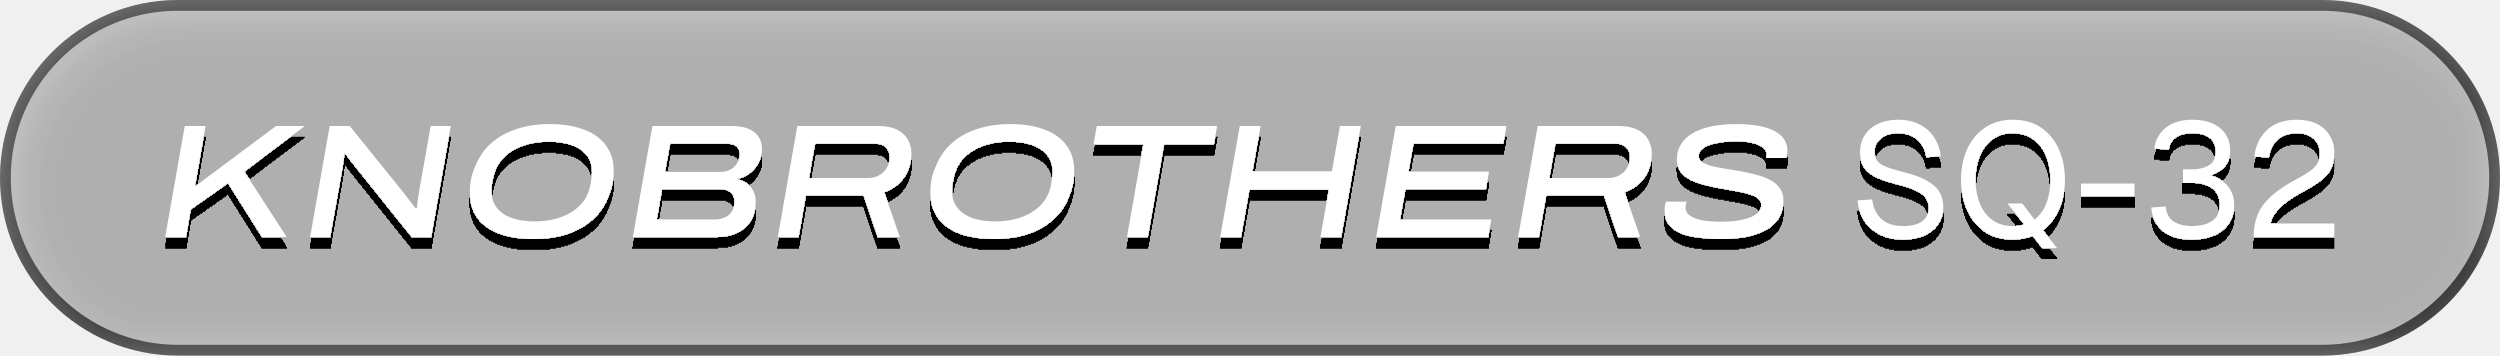
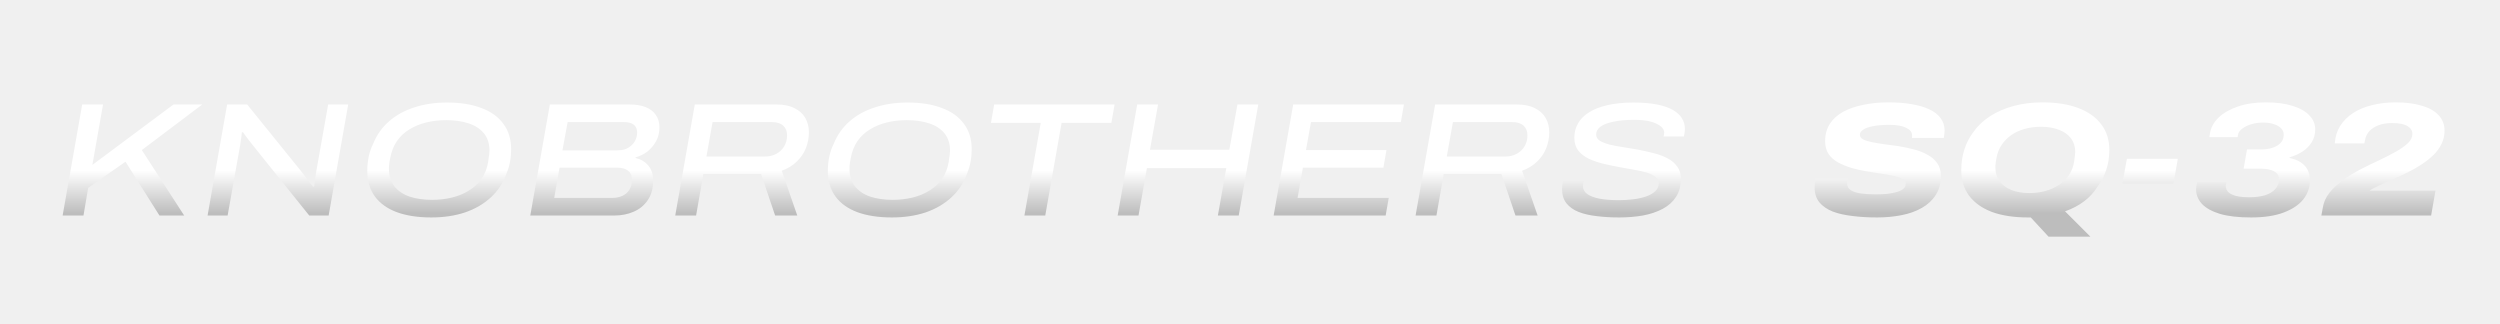
- <svg xmlns="http://www.w3.org/2000/svg" width="232" height="33" viewBox="0 0 232 33" fill="none">
-   <g filter="url(#filter0_i_214_29976)">
-     <rect width="232" height="33" rx="16.5" fill="black" fill-opacity="0.27" />
-     <rect x="0.5" y="0.5" width="231" height="32" rx="16" stroke="black" stroke-opacity="0.7" />
-     <g filter="url(#filter1_d_214_29976)">
-       <path d="M15.328 22L17.143 11.695H19.078L18.088 17.305L25.618 11.695H28.288L22.678 15.925L26.608 22H24.313L21.163 17.005L17.698 19.435L17.263 22H15.328ZM28.779 22L30.594 11.695H32.454L37.449 17.875C37.529 17.965 37.629 18.095 37.749 18.265C37.879 18.435 38.014 18.615 38.154 18.805C38.304 18.995 38.439 19.165 38.559 19.315H38.679C38.699 19.105 38.729 18.85 38.769 18.55C38.809 18.24 38.849 17.98 38.889 17.77L39.969 11.695H41.829L40.014 22H38.214L33.204 15.76C33.004 15.52 32.794 15.255 32.574 14.965C32.364 14.675 32.194 14.445 32.064 14.275H31.959C31.949 14.435 31.919 14.68 31.869 15.01C31.829 15.33 31.774 15.67 31.704 16.03L30.639 22H28.779ZM49.54 22.18C48.29 22.18 47.22 22.015 46.33 21.685C45.45 21.355 44.775 20.87 44.305 20.23C43.835 19.58 43.6 18.79 43.6 17.86C43.6 17.39 43.645 16.945 43.735 16.525C43.825 16.105 43.96 15.715 44.14 15.355C44.48 14.515 44.975 13.815 45.625 13.255C46.275 12.685 47.055 12.255 47.965 11.965C48.885 11.665 49.895 11.515 50.995 11.515C52.245 11.515 53.31 11.685 54.19 12.025C55.08 12.355 55.76 12.845 56.23 13.495C56.71 14.135 56.95 14.92 56.95 15.85C56.95 16.26 56.915 16.65 56.845 17.02C56.775 17.39 56.67 17.74 56.53 18.07C56.22 18.96 55.73 19.71 55.06 20.32C54.4 20.93 53.6 21.395 52.66 21.715C51.73 22.025 50.69 22.18 49.54 22.18ZM49.615 20.545C50.255 20.545 50.865 20.475 51.445 20.335C52.025 20.195 52.55 19.98 53.02 19.69C53.5 19.4 53.895 19.035 54.205 18.595C54.515 18.145 54.72 17.615 54.82 17.005C54.84 16.865 54.855 16.745 54.865 16.645C54.885 16.535 54.9 16.445 54.91 16.375C54.92 16.295 54.925 16.225 54.925 16.165C54.935 16.105 54.94 16.05 54.94 16C54.94 15.34 54.77 14.8 54.43 14.38C54.09 13.96 53.615 13.65 53.005 13.45C52.405 13.25 51.71 13.15 50.92 13.15C50.28 13.15 49.67 13.22 49.09 13.36C48.51 13.5 47.985 13.715 47.515 14.005C47.045 14.285 46.655 14.65 46.345 15.1C46.045 15.54 45.84 16.06 45.73 16.66C45.7 16.81 45.675 16.94 45.655 17.05C45.645 17.15 45.635 17.24 45.625 17.32C45.625 17.39 45.62 17.455 45.61 17.515C45.61 17.575 45.61 17.635 45.61 17.695C45.61 18.335 45.78 18.87 46.12 19.3C46.46 19.72 46.93 20.035 47.53 20.245C48.14 20.445 48.835 20.545 49.615 20.545ZM58.727 22L60.542 11.695H67.952C68.522 11.695 69.012 11.775 69.422 11.935C69.832 12.095 70.147 12.335 70.367 12.655C70.597 12.965 70.712 13.355 70.712 13.825C70.712 14.285 70.612 14.705 70.412 15.085C70.212 15.455 69.947 15.775 69.617 16.045C69.287 16.305 68.912 16.49 68.492 16.6V16.66C68.982 16.77 69.377 17.005 69.677 17.365C69.977 17.715 70.127 18.18 70.127 18.76C70.127 19.49 69.957 20.1 69.617 20.59C69.287 21.07 68.847 21.425 68.297 21.655C67.757 21.885 67.177 22 66.557 22H58.727ZM60.947 20.365H66.332C66.662 20.365 66.967 20.305 67.247 20.185C67.527 20.065 67.747 19.88 67.907 19.63C68.077 19.38 68.162 19.055 68.162 18.655C68.162 18.305 68.042 18.035 67.802 17.845C67.572 17.655 67.232 17.56 66.782 17.56H61.442L60.947 20.365ZM61.712 15.955H66.797C67.057 15.955 67.297 15.92 67.517 15.85C67.747 15.77 67.942 15.655 68.102 15.505C68.272 15.355 68.402 15.18 68.492 14.98C68.592 14.77 68.642 14.545 68.642 14.305C68.642 13.975 68.537 13.73 68.327 13.57C68.117 13.41 67.822 13.33 67.442 13.33H62.192L61.712 15.955ZM72.178 22L73.993 11.695H81.553C82.243 11.695 82.808 11.81 83.248 12.04C83.698 12.26 84.033 12.565 84.253 12.955C84.473 13.345 84.583 13.785 84.583 14.275C84.583 14.785 84.488 15.28 84.298 15.76C84.108 16.23 83.823 16.645 83.443 17.005C83.073 17.365 82.613 17.645 82.063 17.845L83.503 22H81.448L80.143 18.145H74.788L74.113 22H72.178ZM75.073 16.525H80.518C80.908 16.525 81.258 16.44 81.568 16.27C81.878 16.1 82.118 15.87 82.288 15.58C82.468 15.28 82.558 14.94 82.558 14.56C82.558 14.18 82.438 13.88 82.198 13.66C81.958 13.44 81.608 13.33 81.148 13.33H75.643L75.073 16.525ZM92.28 22.18C91.03 22.18 89.96 22.015 89.07 21.685C88.19 21.355 87.515 20.87 87.045 20.23C86.575 19.58 86.34 18.79 86.34 17.86C86.34 17.39 86.385 16.945 86.475 16.525C86.565 16.105 86.7 15.715 86.88 15.355C87.22 14.515 87.715 13.815 88.365 13.255C89.015 12.685 89.795 12.255 90.705 11.965C91.625 11.665 92.635 11.515 93.735 11.515C94.985 11.515 96.05 11.685 96.93 12.025C97.82 12.355 98.5 12.845 98.97 13.495C99.45 14.135 99.69 14.92 99.69 15.85C99.69 16.26 99.655 16.65 99.585 17.02C99.515 17.39 99.41 17.74 99.27 18.07C98.96 18.96 98.47 19.71 97.8 20.32C97.14 20.93 96.34 21.395 95.4 21.715C94.47 22.025 93.43 22.18 92.28 22.18ZM92.355 20.545C92.995 20.545 93.605 20.475 94.185 20.335C94.765 20.195 95.29 19.98 95.76 19.69C96.24 19.4 96.635 19.035 96.945 18.595C97.255 18.145 97.46 17.615 97.56 17.005C97.58 16.865 97.595 16.745 97.605 16.645C97.625 16.535 97.64 16.445 97.65 16.375C97.66 16.295 97.665 16.225 97.665 16.165C97.675 16.105 97.68 16.05 97.68 16C97.68 15.34 97.51 14.8 97.17 14.38C96.83 13.96 96.355 13.65 95.745 13.45C95.145 13.25 94.45 13.15 93.66 13.15C93.02 13.15 92.41 13.22 91.83 13.36C91.25 13.5 90.725 13.715 90.255 14.005C89.785 14.285 89.395 14.65 89.085 15.1C88.785 15.54 88.58 16.06 88.47 16.66C88.44 16.81 88.415 16.94 88.395 17.05C88.385 17.15 88.375 17.24 88.365 17.32C88.365 17.39 88.36 17.455 88.35 17.515C88.35 17.575 88.35 17.635 88.35 17.695C88.35 18.335 88.52 18.87 88.86 19.3C89.2 19.72 89.67 20.035 90.27 20.245C90.88 20.445 91.575 20.545 92.355 20.545ZM104.581 22L106.096 13.405H101.476L101.776 11.695H112.951L112.651 13.405H108.031L106.516 22H104.581ZM113.233 22L115.048 11.695H116.983L116.233 15.895H123.598L124.348 11.695H126.283L124.468 22H122.533L123.313 17.605H115.948L115.168 22H113.233ZM127.709 22L129.524 11.695H139.799L139.514 13.33H131.174L130.709 15.925H138.179L137.894 17.56H130.424L129.929 20.365H138.389L138.104 22H127.709ZM140.882 22L142.697 11.695H150.257C150.947 11.695 151.512 11.81 151.952 12.04C152.402 12.26 152.737 12.565 152.957 12.955C153.177 13.345 153.287 13.785 153.287 14.275C153.287 14.785 153.192 15.28 153.002 15.76C152.812 16.23 152.527 16.645 152.147 17.005C151.777 17.365 151.317 17.645 150.767 17.845L152.207 22H150.152L148.847 18.145H143.492L142.817 22H140.882ZM143.777 16.525H149.222C149.612 16.525 149.962 16.44 150.272 16.27C150.582 16.1 150.822 15.87 150.992 15.58C151.172 15.28 151.262 14.94 151.262 14.56C151.262 14.18 151.142 13.88 150.902 13.66C150.662 13.44 150.312 13.33 149.852 13.33H144.347L143.777 16.525ZM159.769 22.18C159.039 22.18 158.354 22.14 157.714 22.06C157.074 21.99 156.509 21.86 156.019 21.67C155.539 21.48 155.159 21.21 154.879 20.86C154.609 20.51 154.474 20.07 154.474 19.54C154.474 19.4 154.484 19.255 154.504 19.105C154.534 18.955 154.569 18.825 154.609 18.715H156.529C156.509 18.775 156.484 18.855 156.454 18.955C156.424 19.055 156.409 19.16 156.409 19.27C156.409 19.56 156.544 19.805 156.814 20.005C157.084 20.195 157.469 20.34 157.969 20.44C158.469 20.53 159.064 20.575 159.754 20.575C160.174 20.575 160.599 20.55 161.029 20.5C161.469 20.45 161.869 20.365 162.229 20.245C162.589 20.125 162.879 19.965 163.099 19.765C163.329 19.565 163.444 19.315 163.444 19.015C163.444 18.765 163.339 18.56 163.129 18.4C162.919 18.24 162.644 18.11 162.304 18.01C161.964 17.91 161.584 17.825 161.164 17.755C160.754 17.675 160.339 17.6 159.919 17.53C159.409 17.44 158.899 17.335 158.389 17.215C157.879 17.095 157.414 16.94 156.994 16.75C156.574 16.55 156.239 16.295 155.989 15.985C155.739 15.665 155.614 15.265 155.614 14.785C155.614 14.295 155.729 13.85 155.959 13.45C156.189 13.04 156.534 12.695 156.994 12.415C157.454 12.125 158.024 11.905 158.704 11.755C159.394 11.595 160.194 11.515 161.104 11.515C161.954 11.515 162.679 11.575 163.279 11.695C163.889 11.815 164.384 11.985 164.764 12.205C165.144 12.425 165.424 12.685 165.604 12.985C165.784 13.285 165.874 13.61 165.874 13.96C165.874 14.03 165.869 14.12 165.859 14.23C165.849 14.33 165.824 14.475 165.784 14.665H163.894C163.924 14.565 163.939 14.485 163.939 14.425C163.949 14.365 163.954 14.33 163.954 14.32C163.954 13.98 163.704 13.695 163.204 13.465C162.714 13.235 162.049 13.12 161.209 13.12C160.409 13.12 159.744 13.18 159.214 13.3C158.684 13.41 158.289 13.565 158.029 13.765C157.769 13.965 157.639 14.205 157.639 14.485C157.639 14.715 157.749 14.905 157.969 15.055C158.199 15.195 158.499 15.315 158.869 15.415C159.249 15.505 159.669 15.585 160.129 15.655C160.599 15.725 161.079 15.805 161.569 15.895C162.069 15.995 162.554 16.105 163.024 16.225C163.494 16.345 163.914 16.505 164.284 16.705C164.664 16.905 164.959 17.16 165.169 17.47C165.389 17.77 165.499 18.145 165.499 18.595C165.499 19.255 165.349 19.815 165.049 20.275C164.749 20.735 164.334 21.105 163.804 21.385C163.274 21.665 162.664 21.87 161.974 22C161.284 22.12 160.549 22.18 159.769 22.18ZM176.601 22.24C175.781 22.24 175.066 22.085 174.456 21.775C173.846 21.465 173.361 21.04 173.001 20.5C172.651 19.95 172.446 19.315 172.386 18.595L173.736 18.505C173.806 19.035 173.961 19.485 174.201 19.855C174.441 20.225 174.761 20.505 175.161 20.695C175.571 20.885 176.061 20.98 176.631 20.98C177.131 20.98 177.556 20.915 177.906 20.785C178.256 20.655 178.521 20.465 178.701 20.215C178.891 19.965 178.986 19.66 178.986 19.3C178.986 18.97 178.906 18.68 178.746 18.43C178.596 18.17 178.301 17.935 177.861 17.725C177.431 17.505 176.791 17.29 175.941 17.08C175.121 16.87 174.466 16.64 173.976 16.39C173.496 16.14 173.146 15.835 172.926 15.475C172.716 15.115 172.611 14.67 172.611 14.14C172.611 13.54 172.751 13.015 173.031 12.565C173.321 12.105 173.731 11.75 174.261 11.5C174.791 11.24 175.421 11.11 176.151 11.11C176.931 11.11 177.601 11.26 178.161 11.56C178.721 11.85 179.166 12.25 179.496 12.76C179.826 13.27 180.031 13.85 180.111 14.5L178.761 14.59C178.701 14.16 178.561 13.78 178.341 13.45C178.131 13.11 177.841 12.845 177.471 12.655C177.101 12.465 176.651 12.37 176.121 12.37C175.461 12.37 174.936 12.53 174.546 12.85C174.156 13.16 173.961 13.57 173.961 14.08C173.961 14.41 174.036 14.685 174.186 14.905C174.346 15.115 174.626 15.305 175.026 15.475C175.426 15.635 176.001 15.81 176.751 16C177.641 16.22 178.346 16.485 178.866 16.795C179.396 17.095 179.771 17.445 179.991 17.845C180.221 18.245 180.336 18.7 180.336 19.21C180.336 19.83 180.176 20.37 179.856 20.83C179.536 21.28 179.096 21.63 178.536 21.88C177.976 22.12 177.331 22.24 176.601 22.24ZM189.526 23.035L188.641 21.895C188.401 21.995 188.121 22.075 187.801 22.135C187.481 22.205 187.146 22.24 186.796 22.24C185.776 22.24 184.906 21.995 184.186 21.505C183.476 21.005 182.931 20.335 182.551 19.495C182.171 18.655 181.981 17.72 181.981 16.69C181.981 15.65 182.166 14.71 182.536 13.87C182.916 13.03 183.466 12.36 184.186 11.86C184.906 11.36 185.776 11.11 186.796 11.11C187.836 11.11 188.716 11.36 189.436 11.86C190.156 12.36 190.701 13.03 191.071 13.87C191.441 14.71 191.626 15.65 191.626 16.69C191.626 17.67 191.451 18.57 191.101 19.39C190.751 20.21 190.246 20.87 189.586 21.37L190.906 23.035H189.526ZM186.796 20.98C187.016 20.98 187.211 20.97 187.381 20.95C187.551 20.92 187.701 20.875 187.831 20.815L186.286 18.88H187.666L188.806 20.38C189.296 19.99 189.661 19.485 189.901 18.865C190.151 18.235 190.276 17.51 190.276 16.69C190.276 15.9 190.146 15.18 189.886 14.53C189.636 13.88 189.251 13.36 188.731 12.97C188.221 12.57 187.576 12.37 186.796 12.37C186.016 12.37 185.371 12.57 184.861 12.97C184.351 13.36 183.966 13.88 183.706 14.53C183.456 15.18 183.331 15.9 183.331 16.69C183.331 17.47 183.456 18.185 183.706 18.835C183.966 19.485 184.351 20.005 184.861 20.395C185.381 20.785 186.026 20.98 186.796 20.98ZM193.117 18.22V17.035H198.082V18.22H193.117ZM203.406 22.24C202.226 22.24 201.316 21.965 200.676 21.415C200.036 20.855 199.691 20.135 199.641 19.255L200.976 19.165C201.036 19.815 201.286 20.28 201.726 20.56C202.176 20.84 202.736 20.98 203.406 20.98C203.866 20.98 204.291 20.92 204.681 20.8C205.071 20.67 205.386 20.465 205.626 20.185C205.866 19.895 205.986 19.51 205.986 19.03C205.986 18.32 205.751 17.8 205.281 17.47C204.811 17.14 204.191 16.975 203.421 16.975H202.581V15.715H203.421C204.051 15.715 204.571 15.59 204.981 15.34C205.401 15.09 205.611 14.66 205.611 14.05C205.611 13.5 205.431 13.085 205.071 12.805C204.721 12.515 204.191 12.37 203.481 12.37C202.781 12.37 202.251 12.505 201.891 12.775C201.541 13.045 201.331 13.415 201.261 13.885L199.911 13.795C200.011 12.995 200.366 12.35 200.976 11.86C201.586 11.36 202.421 11.11 203.481 11.11C204.201 11.11 204.821 11.23 205.341 11.47C205.861 11.7 206.261 12.03 206.541 12.46C206.821 12.89 206.961 13.4 206.961 13.99C206.961 14.65 206.751 15.185 206.331 15.595C205.921 15.995 205.311 16.27 204.501 16.42V16.15C205.371 16.25 206.061 16.56 206.571 17.08C207.081 17.6 207.336 18.25 207.336 19.03C207.336 19.71 207.166 20.29 206.826 20.77C206.496 21.25 206.036 21.615 205.446 21.865C204.856 22.115 204.176 22.24 203.406 22.24ZM209.14 22C209.14 21.25 209.255 20.575 209.485 19.975C209.725 19.365 210.14 18.785 210.73 18.235C211.33 17.685 212.16 17.13 213.22 16.57C213.71 16.31 214.105 16.07 214.405 15.85C214.705 15.63 214.925 15.395 215.065 15.145C215.205 14.895 215.275 14.59 215.275 14.23C215.275 13.86 215.195 13.54 215.035 13.27C214.875 12.99 214.635 12.77 214.315 12.61C214.005 12.45 213.615 12.37 213.145 12.37C212.395 12.37 211.8 12.565 211.36 12.955C210.93 13.345 210.66 13.9 210.55 14.62L209.2 14.53C209.32 13.49 209.72 12.66 210.4 12.04C211.08 11.42 211.995 11.11 213.145 11.11C213.875 11.11 214.5 11.24 215.02 11.5C215.54 11.76 215.935 12.125 216.205 12.595C216.485 13.055 216.625 13.59 216.625 14.2C216.625 14.74 216.535 15.21 216.355 15.61C216.175 16 215.87 16.365 215.44 16.705C215.02 17.045 214.44 17.41 213.7 17.8C212.74 18.31 212.01 18.825 211.51 19.345C211.02 19.865 210.76 20.33 210.73 20.74H216.625V22H209.14Z" fill="white" />
-     </g>
-   </g>
+ <svg xmlns="http://www.w3.org/2000/svg" width="232" height="30" viewBox="0 0 232 30" fill="none">
+   <path d="M5.812 20L7.627 9.695H9.562L8.572 15.305L16.102 9.695H18.772L13.162 13.925L17.092 20H14.797L11.647 15.005L8.182 17.435L7.747 20H5.812ZM19.263 20L21.078 9.695H22.938L27.933 15.875C28.013 15.965 28.113 16.095 28.233 16.265C28.363 16.435 28.498 16.615 28.638 16.805C28.788 16.995 28.923 17.165 29.043 17.315H29.163C29.183 17.105 29.213 16.85 29.253 16.55C29.293 16.24 29.333 15.98 29.373 15.77L30.453 9.695H32.313L30.498 20H28.698L23.688 13.76C23.488 13.52 23.278 13.255 23.058 12.965C22.848 12.675 22.678 12.445 22.548 12.275H22.443C22.433 12.435 22.403 12.68 22.353 13.01C22.313 13.33 22.258 13.67 22.188 14.03L21.123 20H19.263ZM40.024 20.18C38.774 20.18 37.704 20.015 36.814 19.685C35.934 19.355 35.259 18.87 34.789 18.23C34.319 17.58 34.084 16.79 34.084 15.86C34.084 15.39 34.129 14.945 34.219 14.525C34.309 14.105 34.444 13.715 34.624 13.355C34.964 12.515 35.459 11.815 36.109 11.255C36.759 10.685 37.539 10.255 38.449 9.965C39.369 9.665 40.379 9.515 41.479 9.515C42.729 9.515 43.794 9.685 44.674 10.025C45.564 10.355 46.244 10.845 46.714 11.495C47.194 12.135 47.434 12.92 47.434 13.85C47.434 14.26 47.399 14.65 47.329 15.02C47.259 15.39 47.154 15.74 47.014 16.07C46.704 16.96 46.214 17.71 45.544 18.32C44.884 18.93 44.084 19.395 43.144 19.715C42.214 20.025 41.174 20.18 40.024 20.18ZM40.099 18.545C40.739 18.545 41.349 18.475 41.929 18.335C42.509 18.195 43.034 17.98 43.504 17.69C43.984 17.4 44.379 17.035 44.689 16.595C44.999 16.145 45.204 15.615 45.304 15.005C45.324 14.865 45.339 14.745 45.349 14.645C45.369 14.535 45.384 14.445 45.394 14.375C45.404 14.295 45.409 14.225 45.409 14.165C45.419 14.105 45.424 14.05 45.424 14C45.424 13.34 45.254 12.8 44.914 12.38C44.574 11.96 44.099 11.65 43.489 11.45C42.889 11.25 42.194 11.15 41.404 11.15C40.764 11.15 40.154 11.22 39.574 11.36C38.994 11.5 38.469 11.715 37.999 12.005C37.529 12.285 37.139 12.65 36.829 13.1C36.529 13.54 36.324 14.06 36.214 14.66C36.184 14.81 36.159 14.94 36.139 15.05C36.129 15.15 36.119 15.24 36.109 15.32C36.109 15.39 36.104 15.455 36.094 15.515C36.094 15.575 36.094 15.635 36.094 15.695C36.094 16.335 36.264 16.87 36.604 17.3C36.944 17.72 37.414 18.035 38.014 18.245C38.624 18.445 39.319 18.545 40.099 18.545ZM49.211 20L51.026 9.695H58.436C59.006 9.695 59.496 9.775 59.906 9.935C60.316 10.095 60.631 10.335 60.851 10.655C61.081 10.965 61.196 11.355 61.196 11.825C61.196 12.285 61.096 12.705 60.896 13.085C60.696 13.455 60.431 13.775 60.101 14.045C59.771 14.305 59.396 14.49 58.976 14.6V14.66C59.466 14.77 59.861 15.005 60.161 15.365C60.461 15.715 60.611 16.18 60.611 16.76C60.611 17.49 60.441 18.1 60.101 18.59C59.771 19.07 59.331 19.425 58.781 19.655C58.241 19.885 57.661 20 57.041 20H49.211ZM51.431 18.365H56.816C57.146 18.365 57.451 18.305 57.731 18.185C58.011 18.065 58.231 17.88 58.391 17.63C58.561 17.38 58.646 17.055 58.646 16.655C58.646 16.305 58.526 16.035 58.286 15.845C58.056 15.655 57.716 15.56 57.266 15.56H51.926L51.431 18.365ZM52.196 13.955H57.281C57.541 13.955 57.781 13.92 58.001 13.85C58.231 13.77 58.426 13.655 58.586 13.505C58.756 13.355 58.886 13.18 58.976 12.98C59.076 12.77 59.126 12.545 59.126 12.305C59.126 11.975 59.021 11.73 58.811 11.57C58.601 11.41 58.306 11.33 57.926 11.33H52.676L52.196 13.955ZM62.662 20L64.477 9.695H72.037C72.727 9.695 73.292 9.81 73.732 10.04C74.182 10.26 74.517 10.565 74.737 10.955C74.957 11.345 75.067 11.785 75.067 12.275C75.067 12.785 74.972 13.28 74.782 13.76C74.592 14.23 74.307 14.645 73.927 15.005C73.557 15.365 73.097 15.645 72.547 15.845L73.987 20H71.932L70.627 16.145H65.272L64.597 20H62.662ZM65.557 14.525H71.002C71.392 14.525 71.742 14.44 72.052 14.27C72.362 14.1 72.602 13.87 72.772 13.58C72.952 13.28 73.042 12.94 73.042 12.56C73.042 12.18 72.922 11.88 72.682 11.66C72.442 11.44 72.092 11.33 71.632 11.33H66.127L65.557 14.525ZM82.764 20.18C81.514 20.18 80.444 20.015 79.554 19.685C78.674 19.355 77.999 18.87 77.529 18.23C77.059 17.58 76.824 16.79 76.824 15.86C76.824 15.39 76.869 14.945 76.959 14.525C77.049 14.105 77.184 13.715 77.364 13.355C77.704 12.515 78.199 11.815 78.849 11.255C79.499 10.685 80.279 10.255 81.189 9.965C82.109 9.665 83.119 9.515 84.219 9.515C85.469 9.515 86.534 9.685 87.414 10.025C88.304 10.355 88.984 10.845 89.454 11.495C89.934 12.135 90.174 12.92 90.174 13.85C90.174 14.26 90.139 14.65 90.069 15.02C89.999 15.39 89.894 15.74 89.754 16.07C89.444 16.96 88.954 17.71 88.284 18.32C87.624 18.93 86.824 19.395 85.884 19.715C84.954 20.025 83.914 20.18 82.764 20.18ZM82.839 18.545C83.479 18.545 84.089 18.475 84.669 18.335C85.249 18.195 85.774 17.98 86.244 17.69C86.724 17.4 87.119 17.035 87.429 16.595C87.739 16.145 87.944 15.615 88.044 15.005C88.064 14.865 88.079 14.745 88.089 14.645C88.109 14.535 88.124 14.445 88.134 14.375C88.144 14.295 88.149 14.225 88.149 14.165C88.159 14.105 88.164 14.05 88.164 14C88.164 13.34 87.994 12.8 87.654 12.38C87.314 11.96 86.839 11.65 86.229 11.45C85.629 11.25 84.934 11.15 84.144 11.15C83.504 11.15 82.894 11.22 82.314 11.36C81.734 11.5 81.209 11.715 80.739 12.005C80.269 12.285 79.879 12.65 79.569 13.1C79.269 13.54 79.064 14.06 78.954 14.66C78.924 14.81 78.899 14.94 78.879 15.05C78.869 15.15 78.859 15.24 78.849 15.32C78.849 15.39 78.844 15.455 78.834 15.515C78.834 15.575 78.834 15.635 78.834 15.695C78.834 16.335 79.004 16.87 79.344 17.3C79.684 17.72 80.154 18.035 80.754 18.245C81.364 18.445 82.059 18.545 82.839 18.545ZM95.065 20L96.58 11.405H91.96L92.26 9.695H103.435L103.135 11.405H98.515L97 20H95.065ZM103.718 20L105.533 9.695H107.468L106.718 13.895H114.083L114.833 9.695H116.768L114.953 20H113.018L113.798 15.605H106.433L105.653 20H103.718ZM118.194 20L120.009 9.695H130.284L129.999 11.33H121.659L121.194 13.925H128.664L128.379 15.56H120.909L120.414 18.365H128.874L128.589 20H118.194ZM131.366 20L133.181 9.695H140.741C141.431 9.695 141.996 9.81 142.436 10.04C142.886 10.26 143.221 10.565 143.441 10.955C143.661 11.345 143.771 11.785 143.771 12.275C143.771 12.785 143.676 13.28 143.486 13.76C143.296 14.23 143.011 14.645 142.631 15.005C142.261 15.365 141.801 15.645 141.251 15.845L142.691 20H140.636L139.331 16.145H133.976L133.301 20H131.366ZM134.261 14.525H139.706C140.096 14.525 140.446 14.44 140.756 14.27C141.066 14.1 141.306 13.87 141.476 13.58C141.656 13.28 141.746 12.94 141.746 12.56C141.746 12.18 141.626 11.88 141.386 11.66C141.146 11.44 140.796 11.33 140.336 11.33H134.831L134.261 14.525ZM150.253 20.18C149.523 20.18 148.838 20.14 148.198 20.06C147.558 19.99 146.993 19.86 146.503 19.67C146.023 19.48 145.643 19.21 145.363 18.86C145.093 18.51 144.958 18.07 144.958 17.54C144.958 17.4 144.968 17.255 144.988 17.105C145.018 16.955 145.053 16.825 145.093 16.715H147.013C146.993 16.775 146.968 16.855 146.938 16.955C146.908 17.055 146.893 17.16 146.893 17.27C146.893 17.56 147.028 17.805 147.298 18.005C147.568 18.195 147.953 18.34 148.453 18.44C148.953 18.53 149.548 18.575 150.238 18.575C150.658 18.575 151.083 18.55 151.513 18.5C151.953 18.45 152.353 18.365 152.713 18.245C153.073 18.125 153.363 17.965 153.583 17.765C153.813 17.565 153.928 17.315 153.928 17.015C153.928 16.765 153.823 16.56 153.613 16.4C153.403 16.24 153.128 16.11 152.788 16.01C152.448 15.91 152.068 15.825 151.648 15.755C151.238 15.675 150.823 15.6 150.403 15.53C149.893 15.44 149.383 15.335 148.873 15.215C148.363 15.095 147.898 14.94 147.478 14.75C147.058 14.55 146.723 14.295 146.473 13.985C146.223 13.665 146.098 13.265 146.098 12.785C146.098 12.295 146.213 11.85 146.443 11.45C146.673 11.04 147.018 10.695 147.478 10.415C147.938 10.125 148.508 9.905 149.188 9.755C149.878 9.595 150.678 9.515 151.588 9.515C152.438 9.515 153.163 9.575 153.763 9.695C154.373 9.815 154.868 9.985 155.248 10.205C155.628 10.425 155.908 10.685 156.088 10.985C156.268 11.285 156.358 11.61 156.358 11.96C156.358 12.03 156.353 12.12 156.343 12.23C156.333 12.33 156.308 12.475 156.268 12.665H154.378C154.408 12.565 154.423 12.485 154.423 12.425C154.433 12.365 154.438 12.33 154.438 12.32C154.438 11.98 154.188 11.695 153.688 11.465C153.198 11.235 152.533 11.12 151.693 11.12C150.893 11.12 150.228 11.18 149.698 11.3C149.168 11.41 148.773 11.565 148.513 11.765C148.253 11.965 148.123 12.205 148.123 12.485C148.123 12.715 148.233 12.905 148.453 13.055C148.683 13.195 148.983 13.315 149.353 13.415C149.733 13.505 150.153 13.585 150.613 13.655C151.083 13.725 151.563 13.805 152.053 13.895C152.553 13.995 153.038 14.105 153.508 14.225C153.978 14.345 154.398 14.505 154.768 14.705C155.148 14.905 155.443 15.16 155.653 15.47C155.873 15.77 155.983 16.145 155.983 16.595C155.983 17.255 155.833 17.815 155.533 18.275C155.233 18.735 154.818 19.105 154.288 19.385C153.758 19.665 153.148 19.87 152.458 20C151.768 20.12 151.033 20.18 150.253 20.18Z" fill="url(#paint0_linear_325_6078)" />
+   <path d="M174.188 20.18C173.368 20.18 172.608 20.135 171.908 20.045C171.208 19.965 170.593 19.825 170.063 19.625C169.543 19.415 169.133 19.13 168.833 18.77C168.543 18.41 168.398 17.95 168.398 17.39C168.398 17.27 168.408 17.135 168.428 16.985C168.448 16.825 168.478 16.69 168.518 16.58H171.503C171.473 16.64 171.448 16.71 171.428 16.79C171.418 16.87 171.413 16.945 171.413 17.015C171.413 17.275 171.518 17.48 171.728 17.63C171.948 17.78 172.253 17.885 172.643 17.945C173.043 18.005 173.508 18.035 174.038 18.035C174.328 18.035 174.638 18.025 174.968 18.005C175.298 17.975 175.603 17.925 175.883 17.855C176.173 17.785 176.408 17.685 176.588 17.555C176.768 17.425 176.858 17.255 176.858 17.045C176.858 16.855 176.748 16.705 176.528 16.595C176.318 16.475 176.033 16.38 175.673 16.31C175.313 16.23 174.913 16.16 174.473 16.1C174.043 16.04 173.603 15.97 173.153 15.89C172.693 15.81 172.238 15.705 171.788 15.575C171.338 15.435 170.928 15.265 170.558 15.065C170.188 14.855 169.898 14.595 169.688 14.285C169.478 13.965 169.373 13.57 169.373 13.1C169.373 12.48 169.518 11.945 169.808 11.495C170.108 11.035 170.523 10.66 171.053 10.37C171.593 10.08 172.218 9.865 172.928 9.725C173.648 9.575 174.418 9.5 175.238 9.5C176.038 9.5 176.758 9.555 177.398 9.665C178.038 9.775 178.583 9.935 179.033 10.145C179.493 10.355 179.843 10.625 180.083 10.955C180.333 11.285 180.458 11.67 180.458 12.11C180.458 12.18 180.453 12.27 180.443 12.38C180.433 12.48 180.413 12.62 180.383 12.8H177.428C177.438 12.74 177.443 12.69 177.443 12.65C177.443 12.6 177.443 12.57 177.443 12.56C177.443 12.27 177.258 12.035 176.888 11.855C176.528 11.675 176.008 11.585 175.328 11.585C174.698 11.585 174.178 11.63 173.768 11.72C173.368 11.8 173.073 11.91 172.883 12.05C172.693 12.18 172.598 12.33 172.598 12.5C172.598 12.68 172.698 12.825 172.898 12.935C173.098 13.035 173.368 13.12 173.708 13.19C174.048 13.26 174.433 13.325 174.863 13.385C175.293 13.435 175.738 13.495 176.198 13.565C176.678 13.645 177.148 13.745 177.608 13.865C178.078 13.985 178.498 14.15 178.868 14.36C179.248 14.56 179.548 14.82 179.768 15.14C179.998 15.45 180.113 15.84 180.113 16.31C180.113 17.01 179.953 17.605 179.633 18.095C179.323 18.585 178.893 18.985 178.343 19.295C177.803 19.605 177.173 19.83 176.453 19.97C175.743 20.11 174.988 20.18 174.188 20.18ZM190.106 21.965L188.456 20.18C188.416 20.18 188.371 20.18 188.321 20.18C188.281 20.18 188.241 20.18 188.201 20.18C186.901 20.18 185.786 20.01 184.856 19.67C183.936 19.32 183.231 18.82 182.741 18.17C182.251 17.52 182.006 16.73 182.006 15.8C182.006 15.11 182.101 14.47 182.291 13.88C182.481 13.29 182.751 12.76 183.101 12.29C183.521 11.69 184.051 11.185 184.691 10.775C185.331 10.365 186.061 10.05 186.881 9.83C187.701 9.61 188.586 9.5 189.536 9.5C190.836 9.5 191.946 9.675 192.866 10.025C193.796 10.375 194.506 10.88 194.996 11.54C195.496 12.19 195.746 12.98 195.746 13.91C195.746 14.57 195.651 15.185 195.461 15.755C195.281 16.315 195.021 16.82 194.681 17.27C194.351 17.82 193.926 18.29 193.406 18.68C192.886 19.07 192.296 19.38 191.636 19.61L193.991 21.965H190.106ZM188.321 17.915C188.861 17.915 189.361 17.85 189.821 17.72C190.291 17.59 190.711 17.4 191.081 17.15C191.461 16.9 191.771 16.595 192.011 16.235C192.251 15.865 192.406 15.455 192.476 15.005C192.496 14.875 192.511 14.765 192.521 14.675C192.541 14.575 192.551 14.495 192.551 14.435C192.561 14.365 192.566 14.305 192.566 14.255C192.576 14.205 192.581 14.16 192.581 14.12C192.581 13.62 192.451 13.195 192.191 12.845C191.931 12.495 191.561 12.23 191.081 12.05C190.611 11.86 190.056 11.765 189.416 11.765C188.876 11.765 188.371 11.83 187.901 11.96C187.431 12.09 187.016 12.28 186.656 12.53C186.296 12.78 185.996 13.085 185.756 13.445C185.516 13.795 185.356 14.195 185.276 14.645C185.256 14.785 185.236 14.905 185.216 15.005C185.206 15.095 185.196 15.175 185.186 15.245C185.186 15.305 185.181 15.36 185.171 15.41C185.171 15.46 185.171 15.505 185.171 15.545C185.171 16.035 185.301 16.46 185.561 16.82C185.821 17.17 186.186 17.44 186.656 17.63C187.126 17.82 187.681 17.915 188.321 17.915ZM196.957 17.03L197.377 14.735H202.102L201.697 17.03H196.957ZM208.898 20.18C207.728 20.18 206.768 20.07 206.018 19.85C205.268 19.62 204.708 19.31 204.338 18.92C203.978 18.52 203.798 18.075 203.798 17.585C203.798 17.515 203.803 17.425 203.813 17.315C203.833 17.195 203.863 17.05 203.903 16.88H206.618C206.588 17 206.568 17.095 206.558 17.165C206.558 17.225 206.558 17.265 206.558 17.285C206.558 17.605 206.738 17.855 207.098 18.035C207.458 18.215 207.988 18.305 208.688 18.305C209.298 18.305 209.808 18.24 210.218 18.11C210.638 17.97 210.953 17.775 211.163 17.525C211.383 17.265 211.493 16.965 211.493 16.625C211.493 16.385 211.413 16.195 211.253 16.055C211.103 15.915 210.903 15.815 210.653 15.755C210.403 15.685 210.118 15.65 209.798 15.65H208.208L208.523 13.865H209.903C210.143 13.865 210.378 13.84 210.608 13.79C210.848 13.74 211.068 13.66 211.268 13.55C211.468 13.44 211.628 13.3 211.748 13.13C211.868 12.95 211.928 12.735 211.928 12.485C211.928 12.265 211.848 12.075 211.688 11.915C211.538 11.745 211.318 11.615 211.028 11.525C210.748 11.425 210.403 11.375 209.993 11.375C209.623 11.375 209.268 11.425 208.928 11.525C208.588 11.625 208.303 11.765 208.073 11.945C207.843 12.115 207.713 12.31 207.683 12.53L207.653 12.725H205.028L205.088 12.35C205.178 11.82 205.443 11.34 205.883 10.91C206.333 10.48 206.928 10.14 207.668 9.89C208.408 9.63 209.273 9.5 210.263 9.5C211.253 9.5 212.088 9.61 212.768 9.83C213.448 10.04 213.963 10.335 214.313 10.715C214.673 11.085 214.853 11.52 214.853 12.02C214.853 12.46 214.743 12.855 214.523 13.205C214.303 13.555 214.013 13.845 213.653 14.075C213.293 14.305 212.898 14.48 212.468 14.6V14.66C213.068 14.78 213.533 15.015 213.863 15.365C214.193 15.705 214.358 16.165 214.358 16.745C214.358 17.385 214.158 17.965 213.758 18.485C213.358 18.995 212.753 19.405 211.943 19.715C211.133 20.025 210.118 20.18 208.898 20.18ZM215.423 20L215.543 19.34C215.623 18.8 215.833 18.315 216.173 17.885C216.523 17.455 216.948 17.06 217.448 16.7C217.958 16.34 218.498 16.01 219.068 15.71C219.648 15.41 220.223 15.13 220.793 14.87C221.363 14.6 221.878 14.335 222.338 14.075C222.798 13.815 223.168 13.555 223.448 13.295C223.728 13.025 223.868 12.735 223.868 12.425C223.868 12.125 223.718 11.885 223.418 11.705C223.128 11.515 222.653 11.42 221.993 11.42C221.493 11.42 221.063 11.49 220.703 11.63C220.353 11.77 220.073 11.955 219.863 12.185C219.663 12.415 219.538 12.67 219.488 12.95L219.413 13.31H216.668C216.708 12.7 216.873 12.16 217.163 11.69C217.463 11.22 217.863 10.82 218.363 10.49C218.873 10.16 219.463 9.915 220.133 9.755C220.803 9.585 221.533 9.5 222.323 9.5C223.243 9.5 224.038 9.6 224.708 9.8C225.388 9.99 225.913 10.28 226.283 10.67C226.663 11.06 226.853 11.545 226.853 12.125C226.853 12.575 226.758 12.99 226.568 13.37C226.388 13.74 226.138 14.08 225.818 14.39C225.498 14.7 225.133 14.99 224.723 15.26C224.323 15.52 223.903 15.76 223.463 15.98C223.023 16.2 222.583 16.405 222.143 16.595C221.713 16.775 221.313 16.955 220.943 17.135C220.733 17.235 220.538 17.33 220.358 17.42C220.178 17.51 220.018 17.6 219.878 17.69H226.013L225.608 20H215.423Z" fill="url(#paint1_linear_325_6078)" />
  <defs>
-     <filter id="filter0_i_214_29976" x="0" y="0" width="233" height="34" filterUnits="userSpaceOnUse" color-interpolation-filters="sRGB">
-       <feFlood flood-opacity="0" result="BackgroundImageFix" />
-       <feBlend mode="normal" in="SourceGraphic" in2="BackgroundImageFix" result="shape" />
-       <feColorMatrix in="SourceAlpha" type="matrix" values="0 0 0 0 0 0 0 0 0 0 0 0 0 0 0 0 0 0 127 0" result="hardAlpha" />
-       <feOffset dx="1" dy="1" />
-       <feGaussianBlur stdDeviation="2.25" />
-       <feComposite in2="hardAlpha" operator="arithmetic" k2="-1" k3="1" />
-       <feColorMatrix type="matrix" values="0 0 0 0 0.999 0 0 0 0 0.999 0 0 0 0 0.999 0 0 0 0.33 0" />
-       <feBlend mode="normal" in2="shape" result="effect1_innerShadow_214_29976" />
-     </filter>
-     <filter id="filter1_d_214_29976" x="15.328" y="11.11" width="201.297" height="12.925" filterUnits="userSpaceOnUse" color-interpolation-filters="sRGB">
-       <feFlood flood-opacity="0" result="BackgroundImageFix" />
-       <feColorMatrix in="SourceAlpha" type="matrix" values="0 0 0 0 0 0 0 0 0 0 0 0 0 0 0 0 0 0 127 0" result="hardAlpha" />
-       <feOffset dy="1" />
-       <feComposite in2="hardAlpha" operator="out" />
-       <feColorMatrix type="matrix" values="0 0 0 0 0 0 0 0 0 0 0 0 0 0 0 0 0 0 1 0" />
-       <feBlend mode="normal" in2="BackgroundImageFix" result="effect1_dropShadow_214_29976" />
-       <feBlend mode="normal" in="SourceGraphic" in2="effect1_dropShadow_214_29976" result="shape" />
-     </filter>
+     <linearGradient id="paint0_linear_325_6078" x1="81" y1="10" x2="81" y2="20" gradientUnits="userSpaceOnUse">
+       <stop stop-color="white" />
+       <stop offset="0.582" stop-color="white" />
+       <stop offset="0.981" stop-color="#BDBDBD" />
+     </linearGradient>
+     <linearGradient id="paint1_linear_325_6078" x1="197.5" y1="10" x2="197.5" y2="20" gradientUnits="userSpaceOnUse">
+       <stop stop-color="white" />
+       <stop offset="0.582" stop-color="white" />
+       <stop offset="0.981" stop-color="#BDBDBD" />
+     </linearGradient>
  </defs>
</svg>
